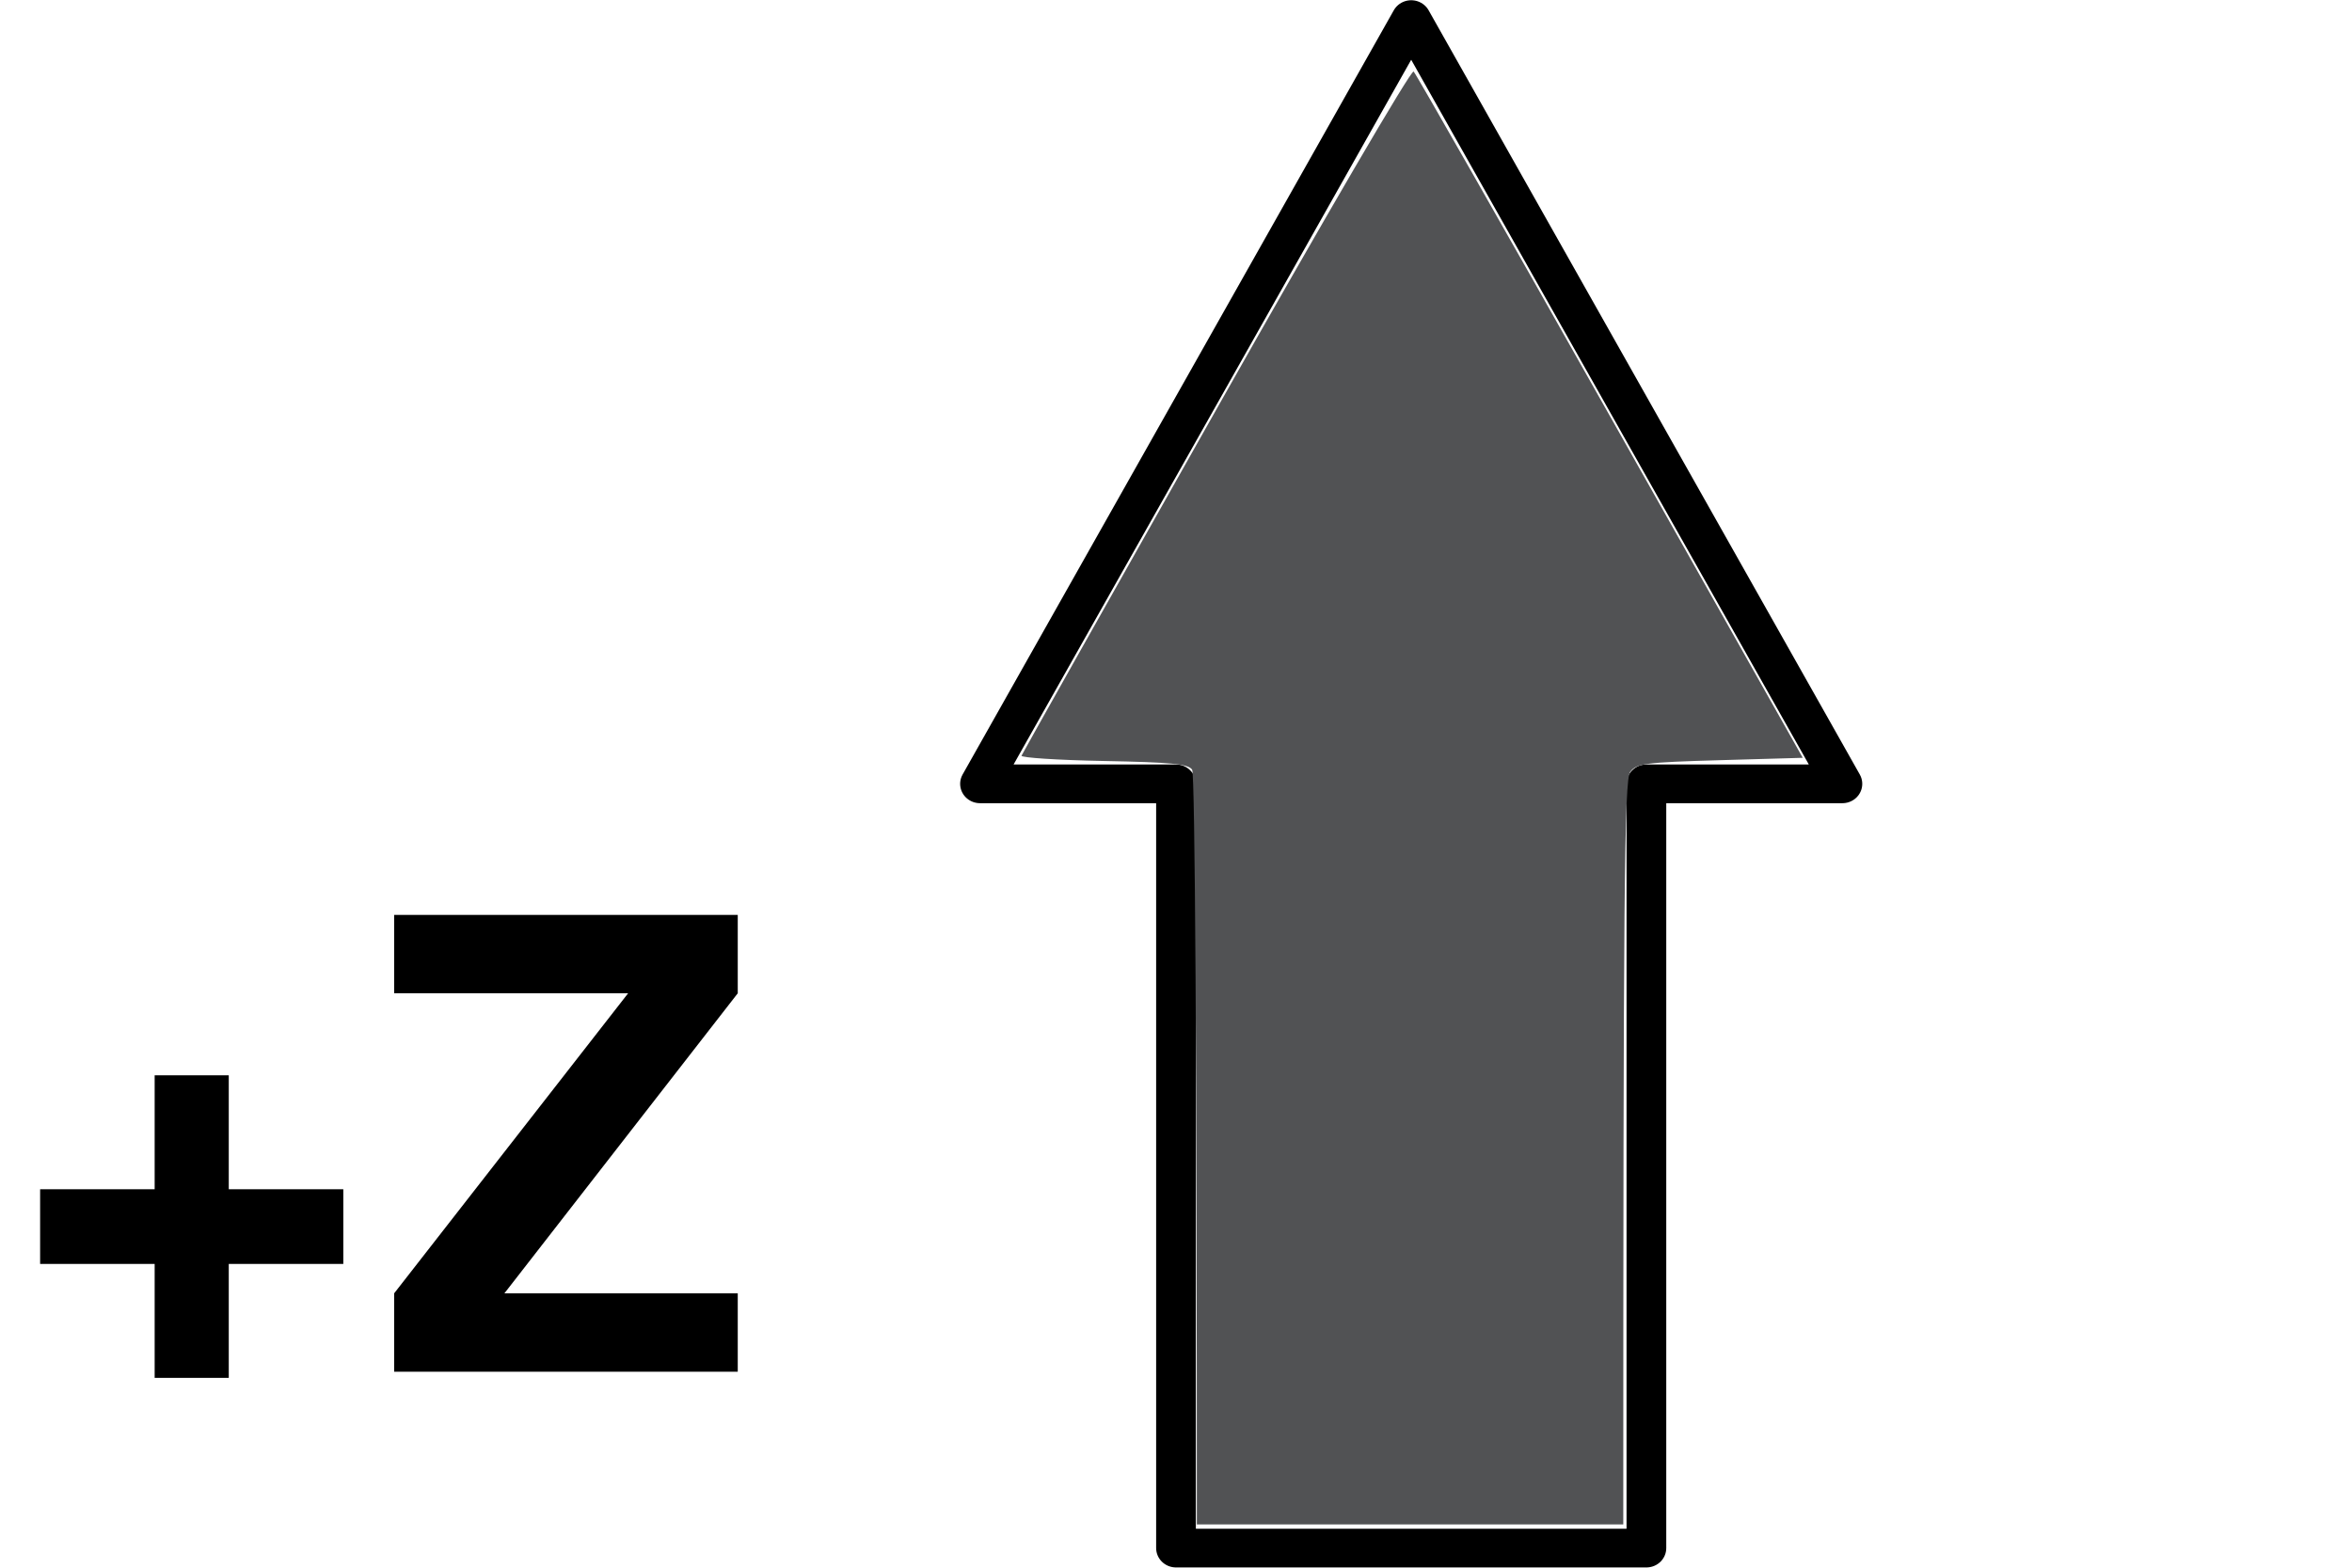
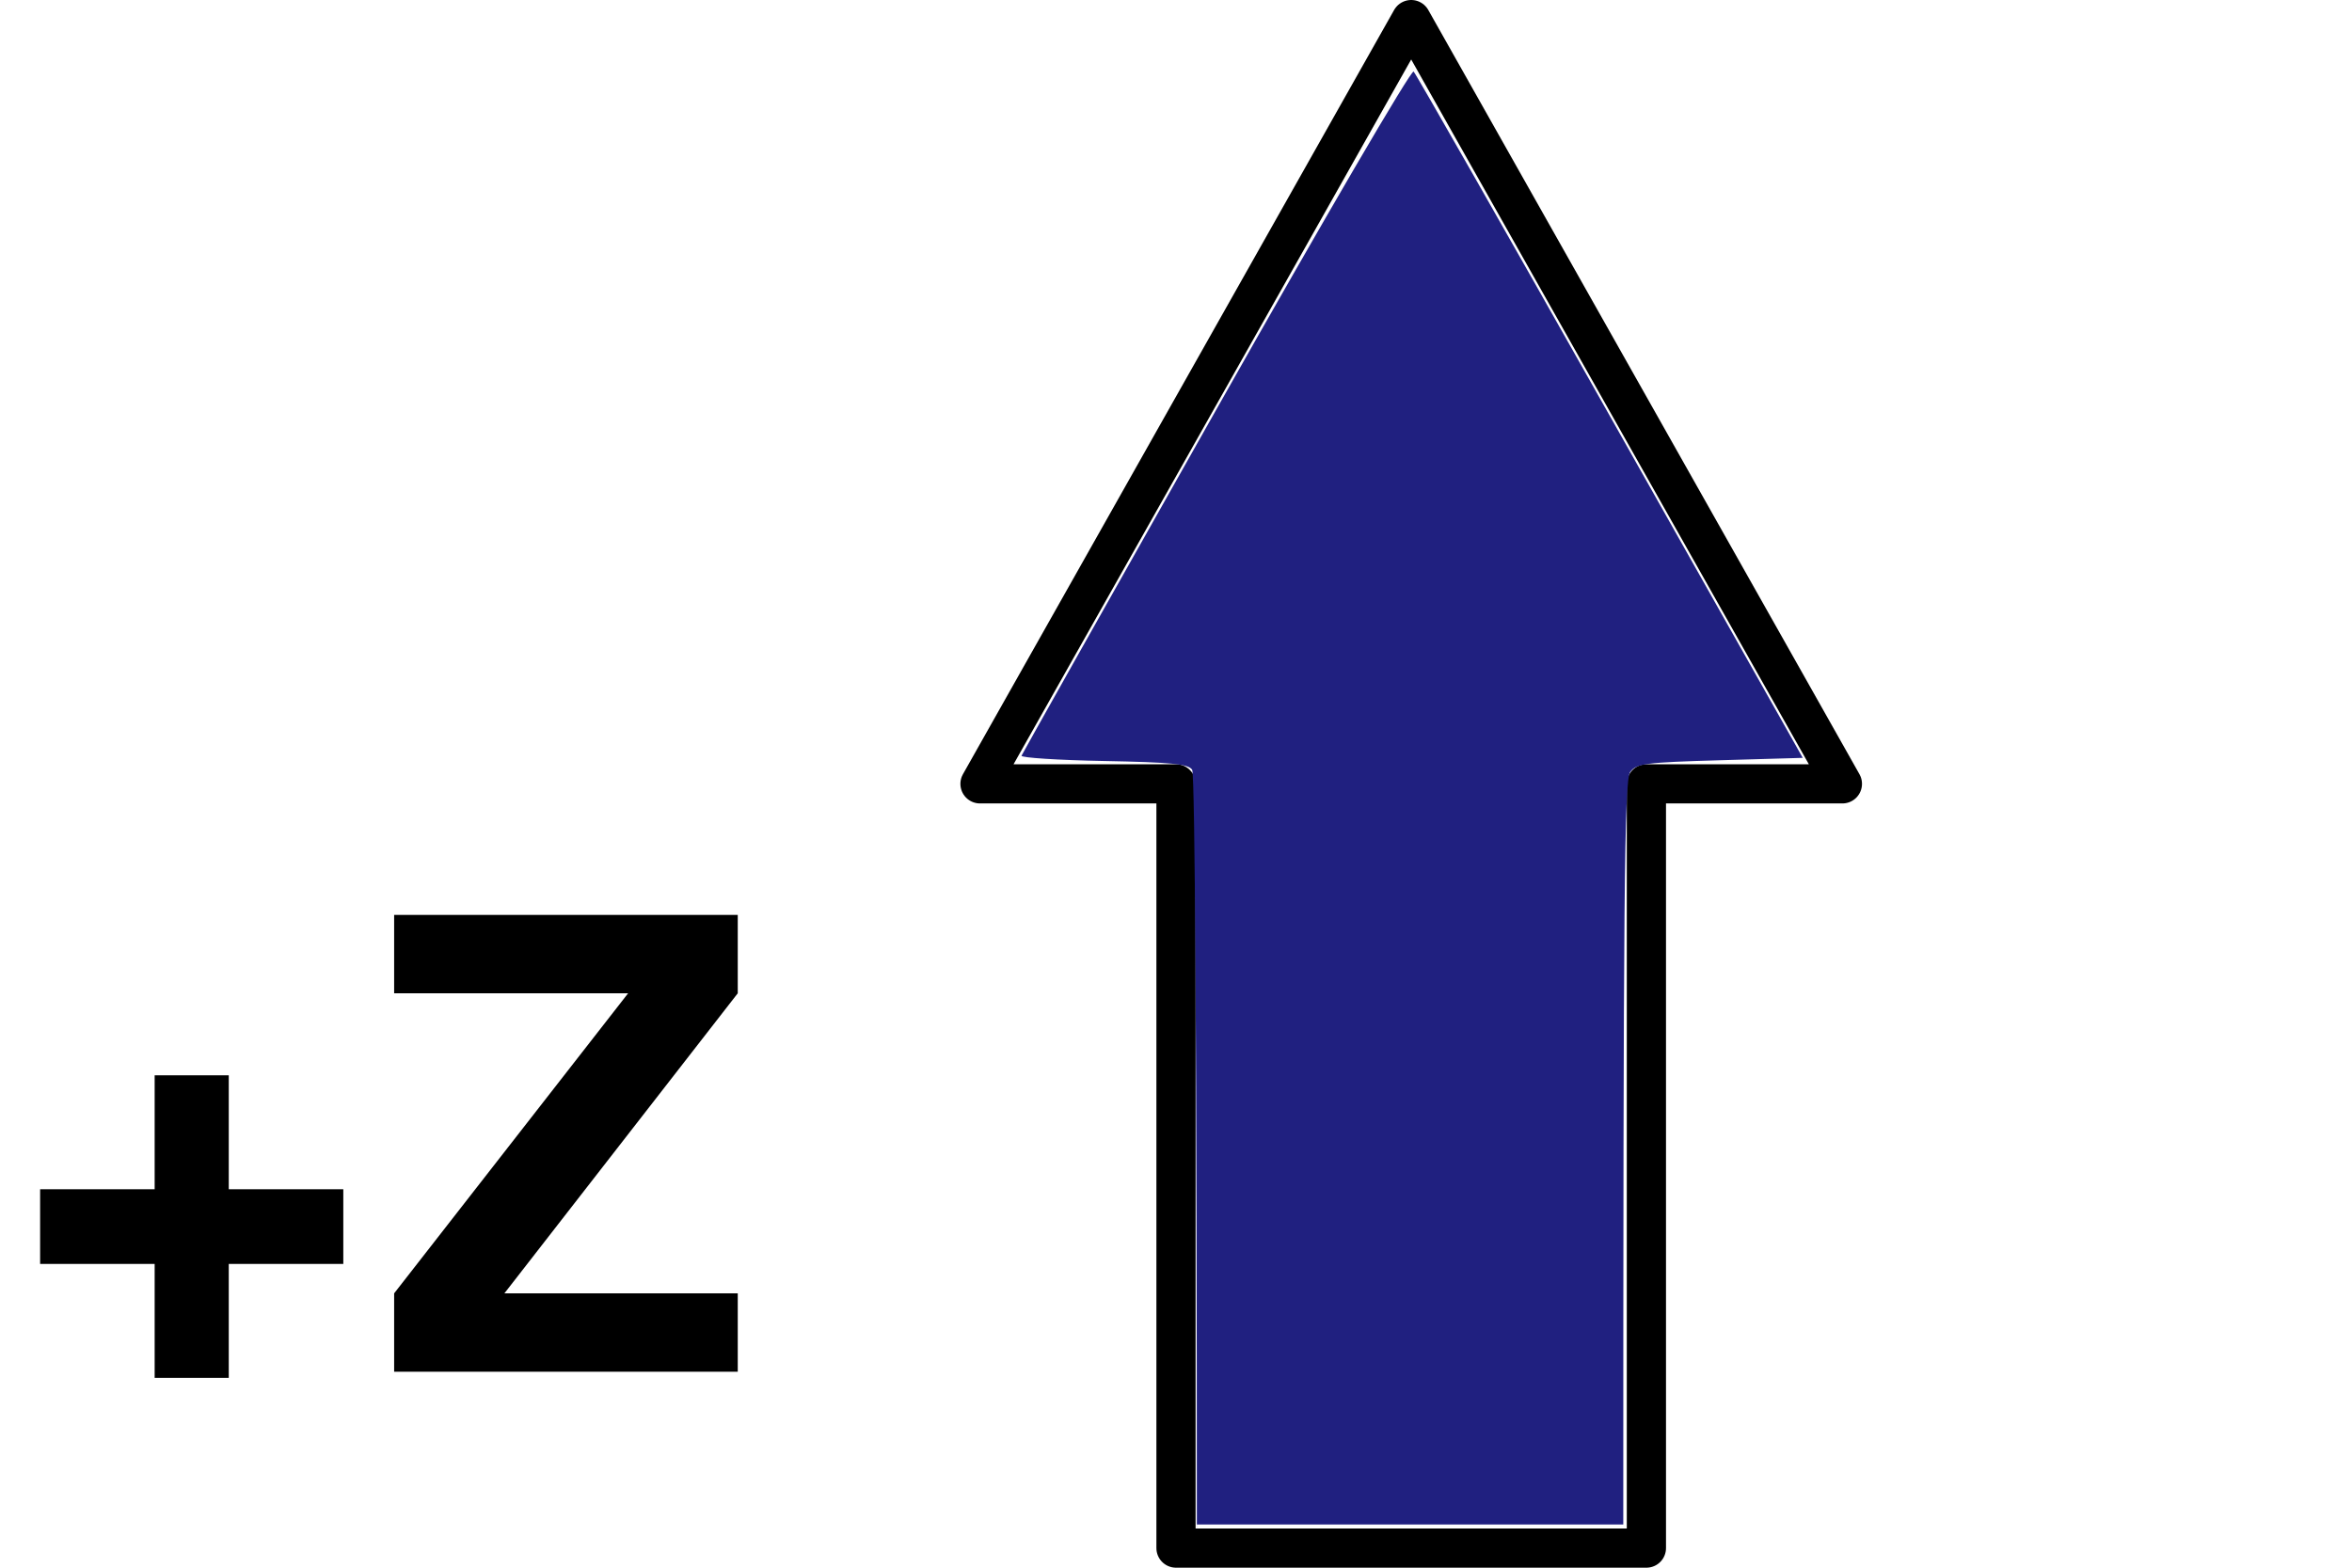
<svg xmlns="http://www.w3.org/2000/svg" width="60" height="40" viewBox="0 0 60 40" version="1.1" id="svg4154">
  <defs id="defs4148" />
  <g id="layer1" transform="translate(0,-301.125)">
    <text xml:space="preserve" style="font-style:normal;font-weight:normal;font-size:13.333px;line-height:1.25;font-family:sans-serif;letter-spacing:0px;word-spacing:0px;fill:#000000;fill-opacity:1;stroke:none" x="0.228" y="336.125" id="text5858">
      <tspan id="tspan5856" x="0.228" y="336.125" style="font-style:normal;font-variant:normal;font-weight:600;font-stretch:normal;font-size:16px;font-family:FreeSans;-inkscape-font-specification:'FreeSans Semi-Bold'">+Z</tspan>
    </text>
-     <g id="g822" transform="matrix(1.000003,0,0,0.9749935,-7.8526071e-5,27.52989)" style="stroke-width:1.013">
-       <path id="path5835" d="m 36,281.125 11,20 h -5 v 20 H 30 l -1e-6,-20 H 25 Z" style="fill:none;stroke:#000000;stroke-width:1.013px;stroke-linecap:round;stroke-linejoin:round;stroke-opacity:1" />
-       <path id="path817" d="m 30.532,320.725 c -0.001,-12.229 -0.047,-19.853 -0.12,-19.969 -0.096,-0.152 -0.524,-0.195 -2.255,-0.229 -1.175,-0.023 -2.119,-0.086 -2.098,-0.139 0.021,-0.053 2.256,-4.128 4.967,-9.054 2.752,-5.001 4.976,-8.91 5.036,-8.85 0.059,0.059 2.317,4.124 5.017,9.034 l 4.91,8.926 -2.112,0.062 c -1.906,0.056 -2.13,0.086 -2.29,0.305 -0.151,0.207 -0.177,3.146 -0.177,19.969 v -0.274 h -5.438 -5.438 z" style="fill:#515254;fill-opacity:1;stroke:none;stroke-width:2.025;stroke-linecap:round;stroke-linejoin:round;stroke-miterlimit:4;stroke-dasharray:none;stroke-opacity:1" />
-     </g>
+     <path style="fill:none;stroke:#000000;stroke-width:1px;stroke-linecap:round;stroke-linejoin:round;stroke-opacity:1" d="m 36,301.625 11,19.5 h -5 v 19.5 H 30 l -1e-6,-19.5 h -5 z" id="path5835" />
+     <path style="fill:#202080;fill-opacity:1;stroke:none;stroke-width:2;stroke-linecap:round;stroke-linejoin:round;stroke-miterlimit:4;stroke-dasharray:none;stroke-opacity:1" d="m 30.532,340.235 c -0.001,-11.923 -0.047,-19.356 -0.12,-19.469 -0.096,-0.148 -0.524,-0.191 -2.255,-0.224 -1.175,-0.022 -2.119,-0.084 -2.098,-0.135 0.021,-0.052 2.256,-4.025 4.967,-8.828 2.752,-4.876 4.976,-8.687 5.036,-8.628 0.059,0.058 2.317,4.021 5.017,8.808 l 4.91,8.703 -2.112,0.061 c -1.906,0.055 -2.13,0.084 -2.29,0.298 -0.151,0.202 -0.177,3.067 -0.177,19.469 v -0.267 h -5.438 -5.438 z" id="path817" />
  </g>
</svg>
